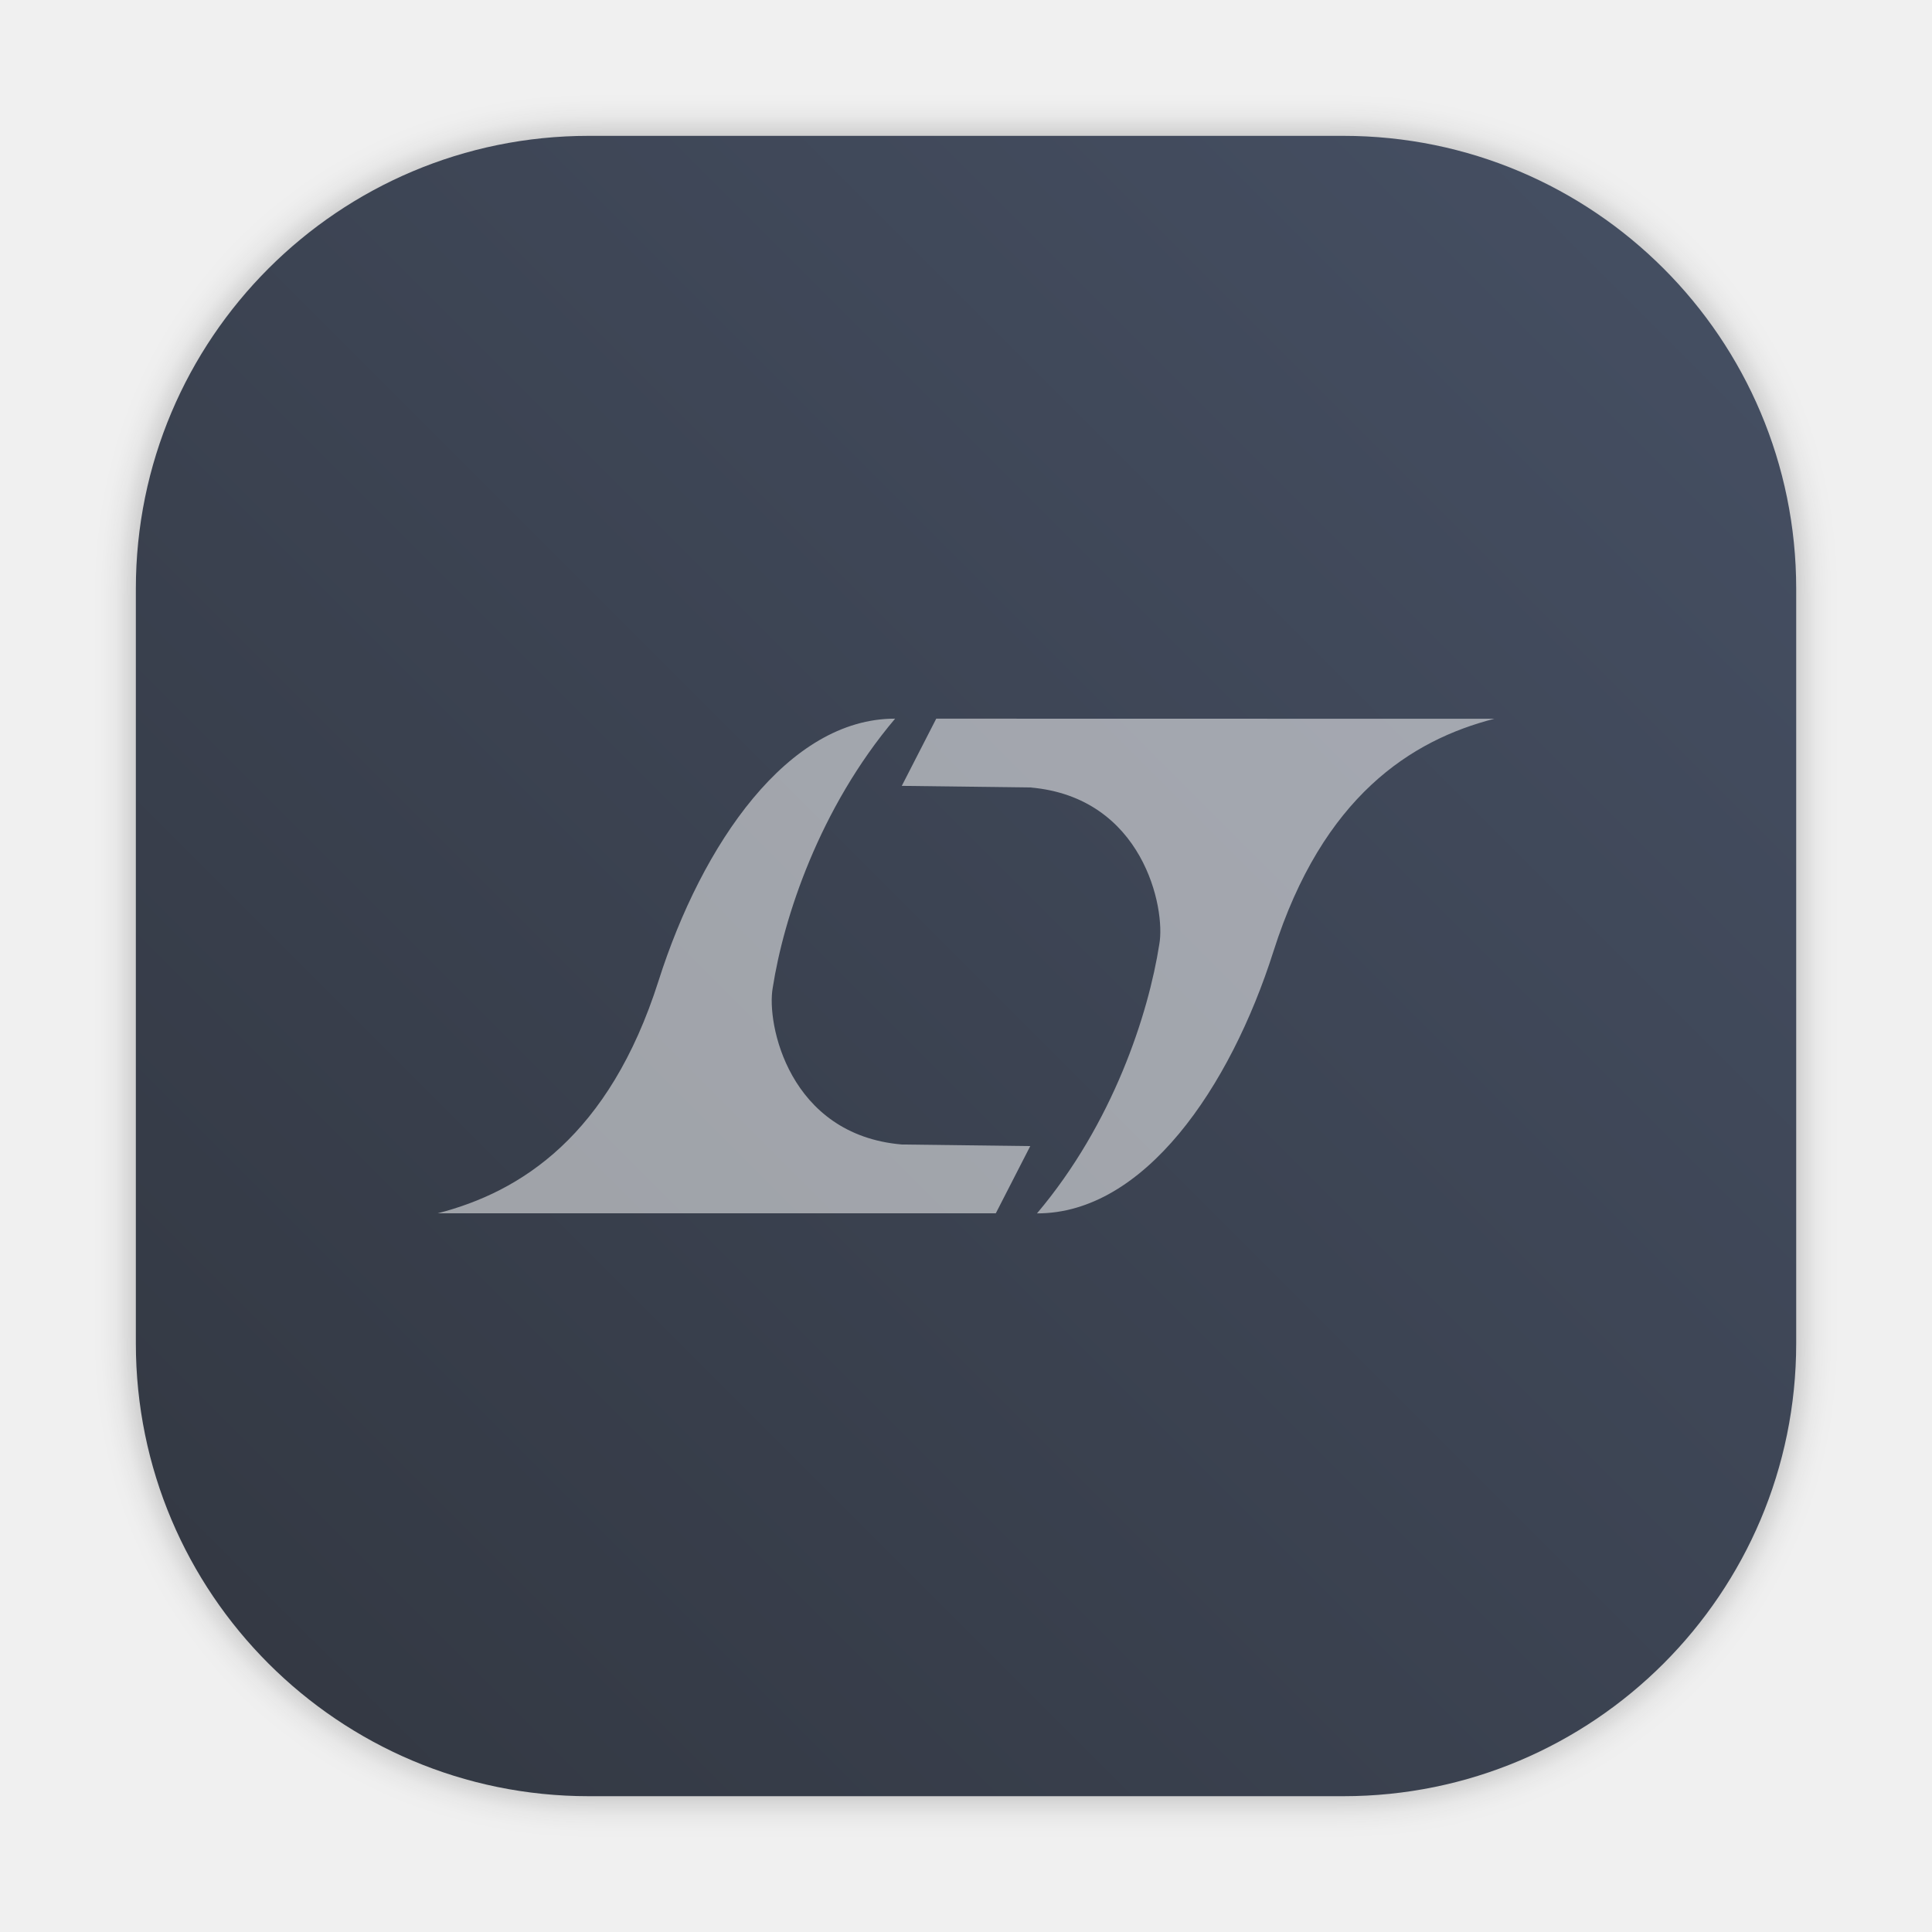
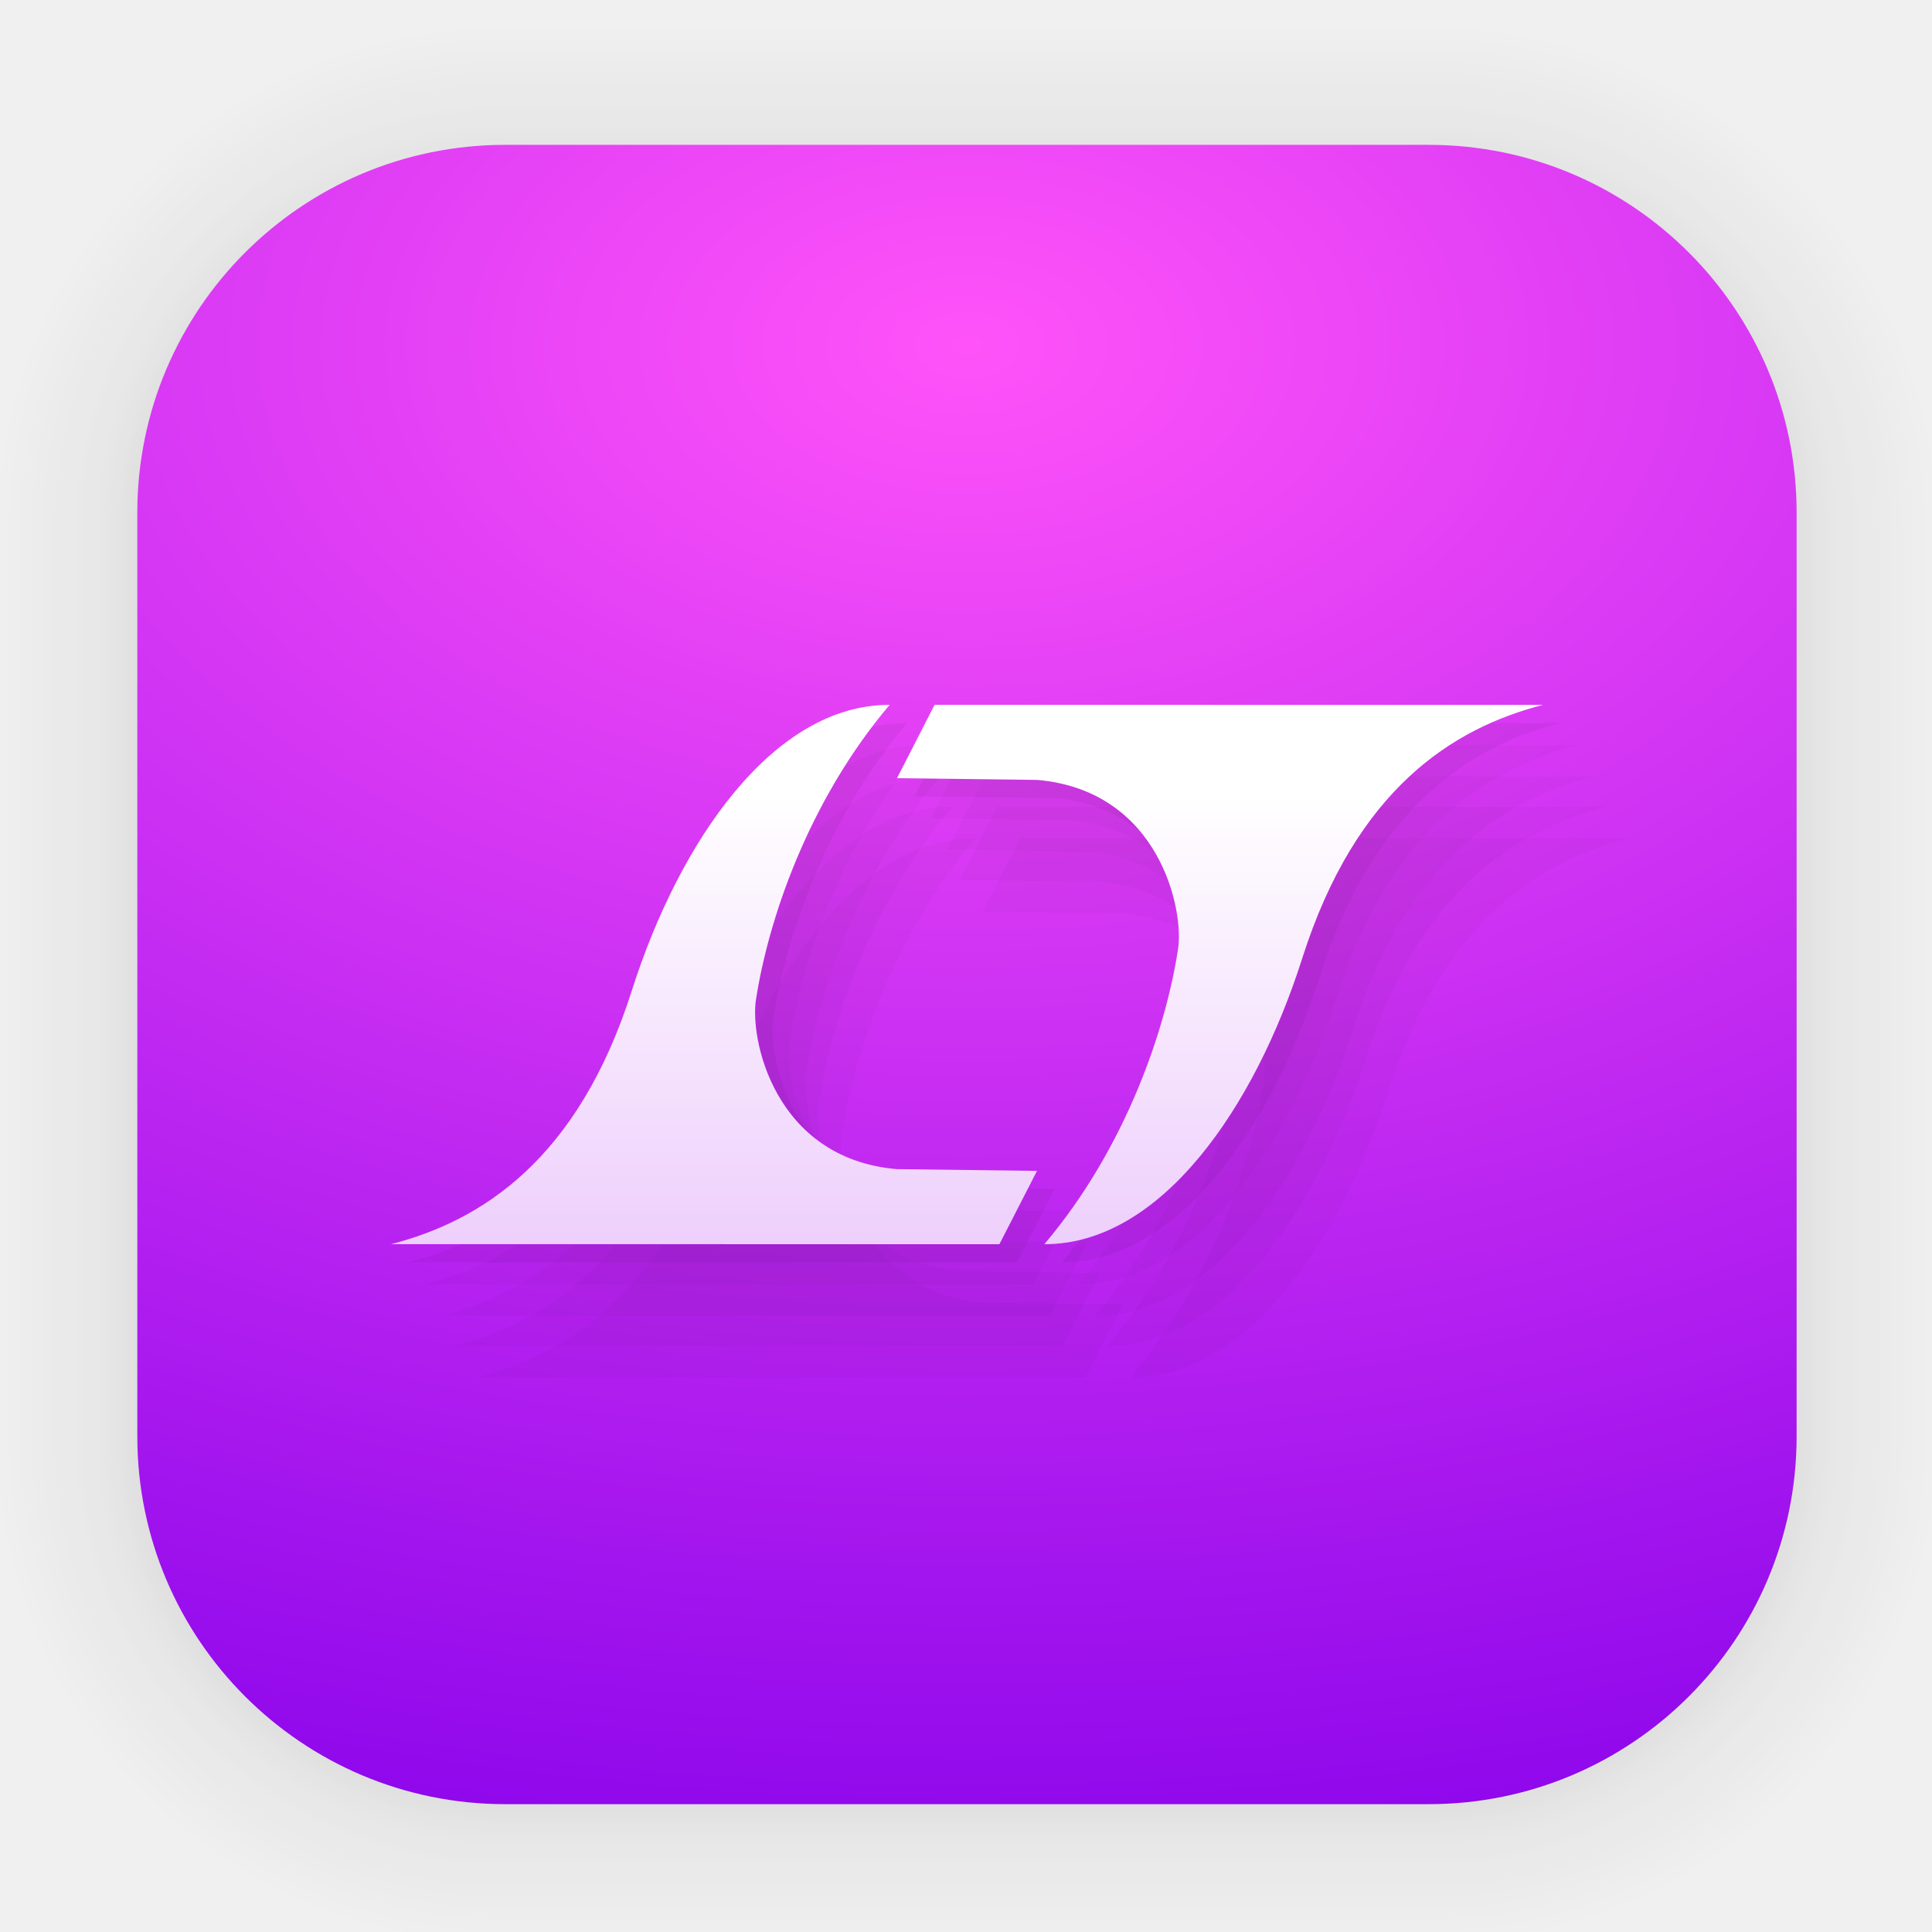
- <svg xmlns="http://www.w3.org/2000/svg" xmlns:xlink="http://www.w3.org/1999/xlink" width="64" height="64" viewBox="0 0 16.933 16.933" version="1.1" id="svg8">
-   <defs id="defs2">
-     <filter id="filter2076" x="-0.048" y="-0.048" width="1.096" height="1.096" color-interpolation-filters="sRGB">
-       <feGaussianBlur stdDeviation="1.1" id="feGaussianBlur161" />
+ <svg xmlns="http://www.w3.org/2000/svg" xmlns:xlink="http://www.w3.org/1999/xlink" width="128" height="128" viewBox="0 0 33.867 33.867" version="1.1" id="svg1443">
+   <defs id="defs1437">
+     <linearGradient id="linearGradient884">
+       <stop style="stop-color:#ffffff;stop-opacity:1;" offset="0" id="stop880" />
+       <stop style="stop-color:#e9c1fb;stop-opacity:1" offset="1" id="stop882" />
+     </linearGradient>
+     <linearGradient id="linearGradient1630">
+       <stop id="stop1626" offset="0" style="stop-color:#ff53f9;stop-opacity:1" />
+       <stop id="stop1628" offset="1" style="stop-color:#8400ea;stop-opacity:1" />
+     </linearGradient>
+     <filter color-interpolation-filters="sRGB" height="1.131" width="1.111" y="-0.066" x="-0.055" id="c-9">
+       <feGaussianBlur id="feGaussianBlur1093" stdDeviation="1.106" />
    </filter>
-     <linearGradient id="linearGradient2070" x1="145" x2="200" y1="59" y2="4" gradientTransform="matrix(0.2645833,0,0,0.2645833,-33.45089,3.33564)" gradientUnits="userSpaceOnUse">
-       <stop stop-color="#ffc841" offset="0" id="stop154" />
-       <stop stop-color="#ffbe37" offset=".492" id="stop156" />
-       <stop stop-color="#ffc841" offset="1" id="stop158" />
+     <linearGradient gradientUnits="userSpaceOnUse" gradientTransform="matrix(0.13235,0,0,0.13075,-32.379,1.0873)" y2="269.49" y1="235.15" x2="657.65" x1="319.21" id="a-12">
+       <stop id="stop1076" offset="0" stop-color="#e54c18" />
+       <stop id="stop1078" offset="1" stop-color="#fec350" />
    </linearGradient>
-     <filter id="filter1139" x="-0.249" y="-0.186" width="1.499" height="1.373" color-interpolation-filters="sRGB">
-       <feGaussianBlur id="feGaussianBlur1141" stdDeviation="0.776" />
-     </filter>
-     <filter id="filter1143" x="-0.24" y="-0.186" width="1.479" height="1.373" color-interpolation-filters="sRGB">
-       <feGaussianBlur id="feGaussianBlur1145" stdDeviation="0.776" />
-     </filter>
-     <filter id="filter1147" x="-0.223" y="-0.186" width="1.447" height="1.373" color-interpolation-filters="sRGB">
-       <feGaussianBlur id="feGaussianBlur1149" stdDeviation="0.776" />
-     </filter>
-     <filter style="color-interpolation-filters:sRGB" id="filter1057" x="-0.027" width="1.054" y="-0.027" height="1.054">
-       <feGaussianBlur stdDeviation="0.619" id="feGaussianBlur1059" />
-     </filter>
-     <linearGradient xlink:href="#linearGradient1051" id="linearGradient1053" x1="-127" y1="60" x2="-72" y2="5" gradientUnits="userSpaceOnUse" gradientTransform="matrix(0.2645833,0,0,0.2645833,34.925,4.013352)" />
-     <linearGradient id="linearGradient1051">
-       <stop style="stop-color:#323741;stop-opacity:1" offset="0" id="stop1047" />
-       <stop style="stop-color:#465064;stop-opacity:1" offset="1" id="stop1049" />
-     </linearGradient>
+     <radialGradient xlink:href="#linearGradient1630" id="radialGradient948" cx="16.951" cy="6.044" fx="16.951" fy="6.044" r="14.544" gradientUnits="userSpaceOnUse" gradientTransform="matrix(3.133515,0,0,1.987443,-36.1655,-5.968445)" />
+     <linearGradient xlink:href="#linearGradient884" id="linearGradient886" x1="13.364" y1="13.921" x2="13.364" y2="24.149" gradientUnits="userSpaceOnUse" gradientTransform="scale(3.779528)" />
  </defs>
  <g id="layer1">
-     <g id="g6037" transform="translate(-0.1322917,-4.148289)">
-       <rect style="opacity:0.3;fill:#141414;fill-opacity:1;stroke-width:2.744;stroke-linecap:round;filter:url(#filter1057)" id="rect1055" width="55" height="55" x="4.5" y="4.5" ry="15" transform="matrix(0.2645833,0,0,0.2645833,0.1322917,4.148289)" />
-       <rect ry="3.969" y="5.339" x="1.323" height="14.552" width="14.552" id="rect1045" style="fill:url(#linearGradient1053);fill-opacity:1;stroke-width:0.726;stroke-linecap:round" />
-       <path d="m 7.977,10.447 c -0.937,-0.002 -1.692,1.099 -2.073,2.298 -0.432,1.358 -1.208,1.85 -1.935,2.037 l 4.891,2.18e-4 0.302,-0.589 -1.126,-0.014 c -0.991,-0.085 -1.188,-1.062 -1.131,-1.374 0.095,-0.611 0.407,-1.571 1.073,-2.359 z m 0.361,0 -0.302,0.589 1.126,0.014 c 0.991,0.085 1.188,1.062 1.131,1.374 -0.095,0.611 -0.406,1.571 -1.072,2.359 0.937,0.002 1.692,-1.099 2.073,-2.298 0.432,-1.358 1.208,-1.85 1.935,-2.037 z" fill="#ffffff" fill-opacity="0.521" stroke-width="0.481" id="path2390" />
+     <g style="opacity:0.188" transform="matrix(0.9757321,0,0,0.9636099,-65.73723,-36.32765)" id="g1702">
+       <rect ry="6.61" rx="6.61" y="40.71" x="69.84" height="29.811" width="29.811" id="rect1634" style="fill:none;fill-opacity:1;stroke:#000000;stroke-width:0.1;stroke-linecap:round;stroke-linejoin:round;stroke-miterlimit:4;stroke-dasharray:none;stroke-opacity:0.02" />
+       <rect style="fill:none;fill-opacity:1;stroke:#000000;stroke-width:0.2;stroke-linecap:round;stroke-linejoin:round;stroke-miterlimit:4;stroke-dasharray:none;stroke-opacity:0.02" id="rect1638" width="29.811" height="29.811" x="69.84" y="40.71" rx="6.61" ry="6.61" />
+       <rect ry="6.61" rx="6.61" y="40.71" x="69.84" height="29.811" width="29.811" id="rect1640" style="fill:none;fill-opacity:1;stroke:#000000;stroke-width:0.3;stroke-linecap:round;stroke-linejoin:round;stroke-miterlimit:4;stroke-dasharray:none;stroke-opacity:0.02" />
+       <rect style="fill:none;fill-opacity:1;stroke:#000000;stroke-width:0.4;stroke-linecap:round;stroke-linejoin:round;stroke-miterlimit:4;stroke-dasharray:none;stroke-opacity:0.02" id="rect1642" width="29.811" height="29.811" x="69.84" y="40.71" rx="6.61" ry="6.61" />
+       <rect ry="6.61" rx="6.61" y="40.71" x="69.84" height="29.811" width="29.811" id="rect1644" style="fill:none;fill-opacity:1;stroke:#000000;stroke-width:0.5;stroke-linecap:round;stroke-linejoin:round;stroke-miterlimit:4;stroke-dasharray:none;stroke-opacity:0.02" />
+       <rect style="fill:none;fill-opacity:1;stroke:#000000;stroke-width:0.6;stroke-linecap:round;stroke-linejoin:round;stroke-miterlimit:4;stroke-dasharray:none;stroke-opacity:0.02" id="rect1646" width="29.811" height="29.811" x="69.84" y="40.71" rx="6.61" ry="6.61" />
+       <rect ry="6.61" rx="6.61" y="40.71" x="69.84" height="29.811" width="29.811" id="rect1648" style="fill:none;fill-opacity:1;stroke:#000000;stroke-width:0.7;stroke-linecap:round;stroke-linejoin:round;stroke-miterlimit:4;stroke-dasharray:none;stroke-opacity:0.02" />
+       <rect style="fill:none;fill-opacity:1;stroke:#000000;stroke-width:0.8;stroke-linecap:round;stroke-linejoin:round;stroke-miterlimit:4;stroke-dasharray:none;stroke-opacity:0.02" id="rect1650" width="29.811" height="29.811" x="69.84" y="40.71" rx="6.61" ry="6.61" />
+       <rect ry="6.61" rx="6.61" y="40.71" x="69.84" height="29.811" width="29.811" id="rect1652" style="fill:none;fill-opacity:1;stroke:#000000;stroke-width:1;stroke-linecap:round;stroke-linejoin:round;stroke-miterlimit:4;stroke-dasharray:none;stroke-opacity:0.02" />
+       <rect style="fill:none;fill-opacity:1;stroke:#000000;stroke-width:1.2;stroke-linecap:round;stroke-linejoin:round;stroke-miterlimit:4;stroke-dasharray:none;stroke-opacity:0.02" id="rect1654" width="29.811" height="29.811" x="69.84" y="40.71" rx="6.61" ry="6.61" />
+       <rect ry="6.61" rx="6.61" y="40.71" x="69.84" height="29.811" width="29.811" id="rect1656" style="fill:none;fill-opacity:1;stroke:#000000;stroke-width:1.4;stroke-linecap:round;stroke-linejoin:round;stroke-miterlimit:4;stroke-dasharray:none;stroke-opacity:0.02" />
+       <rect style="fill:none;fill-opacity:1;stroke:#000000;stroke-width:1.6;stroke-linecap:round;stroke-linejoin:round;stroke-miterlimit:4;stroke-dasharray:none;stroke-opacity:0.02" id="rect1658" width="29.811" height="29.811" x="69.84" y="40.71" rx="6.61" ry="6.61" />
+       <rect ry="6.61" rx="6.61" y="40.71" x="69.84" height="29.811" width="29.811" id="rect1660" style="fill:none;fill-opacity:1;stroke:#000000;stroke-width:1.8;stroke-linecap:round;stroke-linejoin:round;stroke-miterlimit:4;stroke-dasharray:none;stroke-opacity:0.02" />
+       <rect style="fill:none;fill-opacity:1;stroke:#000000;stroke-width:2;stroke-linecap:round;stroke-linejoin:round;stroke-miterlimit:4;stroke-dasharray:none;stroke-opacity:0.02" id="rect1662" width="29.811" height="29.811" x="69.84" y="40.71" rx="6.61" ry="6.61" />
+       <rect ry="6.61" rx="6.61" y="40.71" x="69.84" height="29.811" width="29.811" id="rect1664" style="fill:none;fill-opacity:1;stroke:#000000;stroke-width:2.2;stroke-linecap:round;stroke-linejoin:round;stroke-miterlimit:4;stroke-dasharray:none;stroke-opacity:0.02" />
+       <rect style="fill:none;fill-opacity:1;stroke:#000000;stroke-width:2.6;stroke-linecap:round;stroke-linejoin:round;stroke-miterlimit:4;stroke-dasharray:none;stroke-opacity:0.02" id="rect1666" width="29.811" height="29.811" x="69.84" y="40.71" rx="6.61" ry="6.61" />
+       <rect ry="6.61" rx="6.61" y="40.71" x="69.84" height="29.811" width="29.811" id="rect1668" style="fill:none;fill-opacity:1;stroke:#000000;stroke-width:3;stroke-linecap:round;stroke-linejoin:round;stroke-miterlimit:4;stroke-dasharray:none;stroke-opacity:0.02" />
+       <rect style="fill:none;fill-opacity:1;stroke:#000000;stroke-width:3.4;stroke-linecap:round;stroke-linejoin:round;stroke-miterlimit:4;stroke-dasharray:none;stroke-opacity:0.02" id="rect1670" width="29.811" height="29.811" x="69.84" y="40.71" rx="6.61" ry="6.61" />
+       <rect ry="6.61" rx="6.61" y="40.71" x="69.84" height="29.811" width="29.811" id="rect1672" style="fill:none;fill-opacity:1;stroke:#000000;stroke-width:3.8;stroke-linecap:round;stroke-linejoin:round;stroke-miterlimit:4;stroke-dasharray:none;stroke-opacity:0.02" />
+       <rect style="fill:none;fill-opacity:1;stroke:#000000;stroke-width:4.2;stroke-linecap:round;stroke-linejoin:round;stroke-miterlimit:4;stroke-dasharray:none;stroke-opacity:0.02" id="rect1674" width="29.811" height="29.811" x="69.84" y="40.71" rx="6.61" ry="6.61" />
+       <rect ry="6.61" rx="6.61" y="40.71" x="69.84" height="29.811" width="29.811" id="rect1676" style="fill:none;fill-opacity:1;stroke:#000000;stroke-width:4.6;stroke-linecap:round;stroke-linejoin:round;stroke-miterlimit:4;stroke-dasharray:none;stroke-opacity:0.02" />
+       <rect style="fill:none;fill-opacity:1;stroke:#000000;stroke-width:5;stroke-linecap:round;stroke-linejoin:round;stroke-miterlimit:4;stroke-dasharray:none;stroke-opacity:0.02" id="rect1678" width="29.811" height="29.811" x="69.84" y="40.71" rx="6.61" ry="6.61" />
    </g>
+     <rect ry="6.449" rx="6.449" y="2.539" x="2.407" height="29.087" width="29.087" id="rect849" style="fill:url(#radialGradient948);fill-opacity:1;stroke-width:2.688;stroke-linecap:round;stroke-linejoin:round" />
+     <g id="g2300" style="opacity:0.891">
+       <path id="path2159" style="fill:#000000;fill-opacity:0.058;stroke-width:0.265" d="m 15.901,12.673 c -2.044,-0.004 -3.689,2.397 -4.52,5.011 -0.942,2.962 -2.635,4.035 -4.22,4.443 l 10.665,5.17e-4 0.659,-1.285 -2.456,-0.03 c -2.161,-0.185 -2.592,-2.317 -2.466,-2.996 0.208,-1.332 0.886,-3.426 2.339,-5.143 z m 0.788,0 -0.658,1.285 2.456,0.03 c 2.161,0.185 2.592,2.317 2.466,2.996 -0.208,1.332 -0.886,3.426 -2.339,5.143 2.044,0.004 3.689,-2.397 4.521,-5.011 0.942,-2.962 2.635,-4.035 4.22,-4.443 z" />
+       <path id="path2269" style="fill:#000000;fill-opacity:0.03;stroke-width:0.265" d="m 16.187,13.064 c -2.044,-0.004 -3.689,2.397 -4.52,5.011 -0.942,2.962 -2.635,4.035 -4.22,4.443 l 10.665,5.17e-4 0.659,-1.285 -2.456,-0.03 c -2.161,-0.185 -2.592,-2.317 -2.466,-2.996 0.208,-1.332 0.886,-3.426 2.339,-5.143 z m 0.788,0 -0.658,1.285 2.456,0.03 c 2.161,0.185 2.592,2.317 2.466,2.996 -0.208,1.332 -0.886,3.426 -2.339,5.143 2.044,0.004 3.689,-2.397 4.521,-5.011 0.942,-2.962 2.635,-4.035 4.22,-4.443 z" />
+       <path id="path2289" style="fill:#000000;fill-opacity:0.03;stroke-width:0.265" d="m 16.48,13.612 c -2.044,-0.004 -3.689,2.397 -4.52,5.011 -0.942,2.962 -2.635,4.035 -4.22,4.443 l 10.665,5.17e-4 0.659,-1.285 -2.456,-0.03 c -2.161,-0.185 -2.592,-2.317 -2.466,-2.996 0.208,-1.332 0.886,-3.426 2.339,-5.143 z m 0.788,0 -0.658,1.285 2.456,0.03 c 2.161,0.185 2.592,2.317 2.466,2.996 -0.208,1.332 -0.886,3.426 -2.339,5.143 2.044,0.004 3.689,-2.397 4.521,-5.011 0.942,-2.962 2.635,-4.035 4.22,-4.443 z" />
+       <path id="path2291" style="fill:#000000;fill-opacity:0.03;stroke-width:0.265" d="m 16.696,14.142 c -2.044,-0.004 -3.689,2.397 -4.52,5.011 -0.942,2.962 -2.635,4.035 -4.22,4.443 l 10.665,5.17e-4 0.659,-1.285 -2.456,-0.03 c -2.161,-0.185 -2.592,-2.317 -2.466,-2.996 0.208,-1.332 0.886,-3.426 2.339,-5.143 z m 0.788,0 -0.658,1.285 2.456,0.03 c 2.161,0.185 2.592,2.317 2.466,2.996 -0.208,1.332 -0.886,3.426 -2.339,5.143 2.044,0.004 3.689,-2.397 4.521,-5.011 0.942,-2.962 2.635,-4.035 4.22,-4.443 z" />
+       <path id="path2293" style="fill:#000000;fill-opacity:0.03;stroke-width:0.265" d="m 17.098,14.695 c -2.044,-0.004 -3.689,2.397 -4.52,5.011 -0.942,2.962 -2.635,4.035 -4.22,4.443 l 10.665,5.17e-4 0.659,-1.285 -2.456,-0.03 c -2.161,-0.185 -2.592,-2.317 -2.466,-2.996 0.208,-1.332 0.886,-3.426 2.339,-5.143 z m 0.788,0 -0.658,1.285 2.456,0.03 c 2.161,0.185 2.592,2.317 2.466,2.996 -0.208,1.332 -0.886,3.426 -2.339,5.143 2.044,0.004 3.689,-2.397 4.521,-5.011 0.942,-2.962 2.635,-4.035 4.22,-4.443 z" />
+     </g>
+     <path id="path2390" style="fill:url(#linearGradient886);fill-opacity:1" d="M 58.941 46.699 C 51.218 46.684 45 55.758 41.857 65.639 C 38.297 76.835 31.9 80.889 25.906 82.43 L 66.215 82.432 L 68.705 77.574 L 59.422 77.459 C 51.254 76.762 49.627 68.703 50.102 66.137 C 50.887 61.102 53.452 53.187 58.941 46.699 z M 61.918 46.699 L 59.43 51.557 L 68.711 51.672 C 76.878 52.369 78.506 60.428 78.031 62.994 C 77.246 68.029 74.681 75.944 69.191 82.432 C 76.916 82.448 83.135 73.373 86.277 63.492 C 89.838 52.296 96.235 48.242 102.229 46.701 L 61.918 46.699 z " transform="scale(0.2645833)" />
  </g>
</svg>
